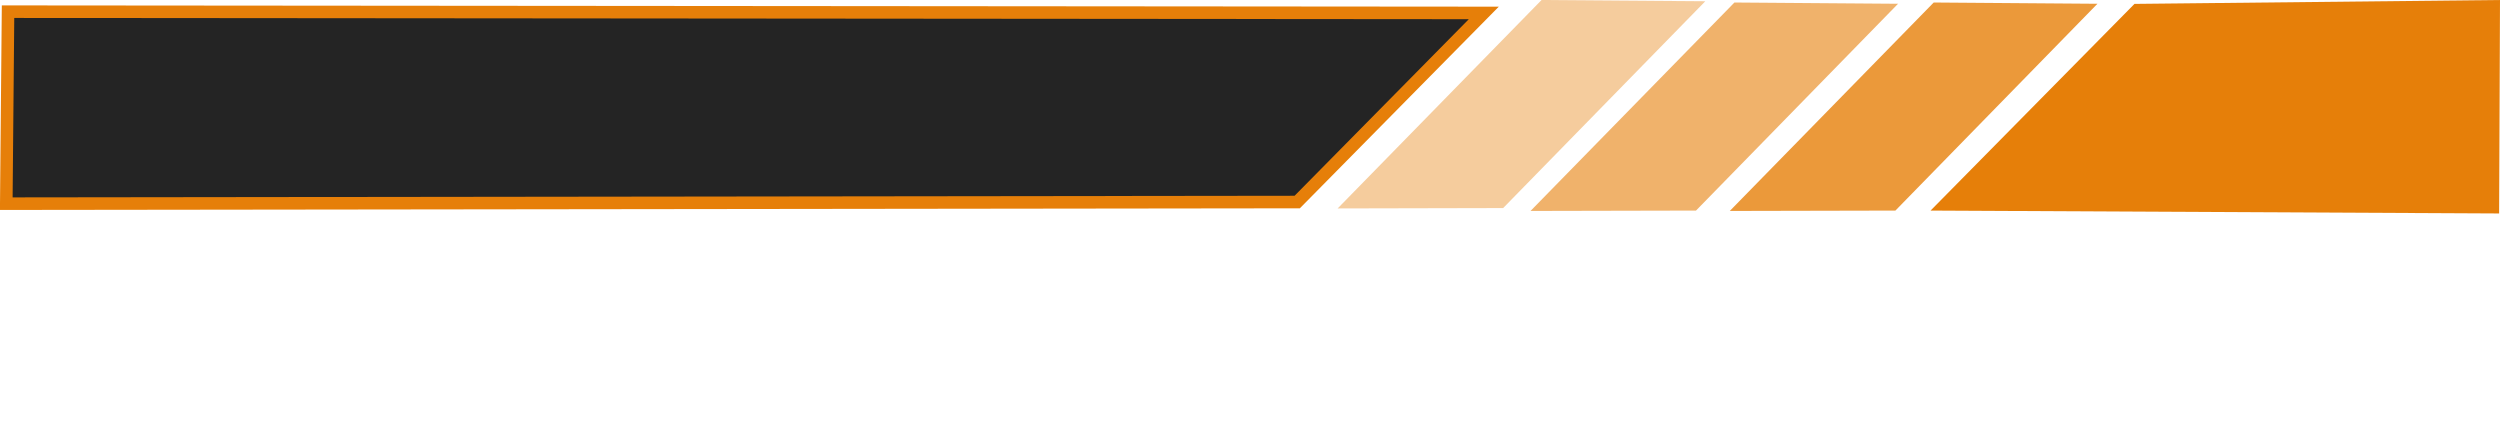
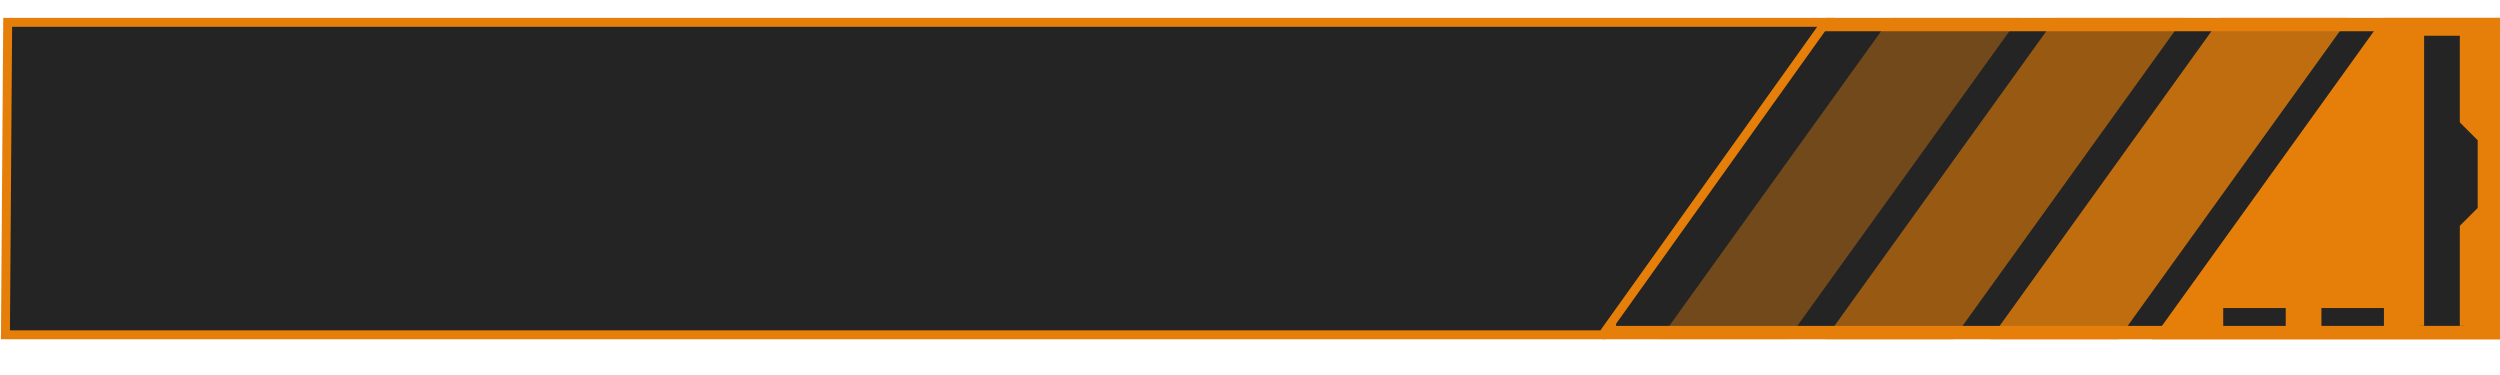
- <svg xmlns="http://www.w3.org/2000/svg" viewBox="0 0 199.1 35">
+ <svg xmlns="http://www.w3.org/2000/svg" viewBox="10 -2 280 42">
  <defs>
-     <style>.a{fill:#242424;stroke:#e67f09;stroke-miterlimit:10;}.b,.c,.d,.e{fill:#e67f09;}.b{opacity:0.8;}.c{opacity:0.6;}.d{opacity:0.4;}</style>
+     <style>.a,.h{fill:#242424;}.a,.g{stroke:#e67f09;stroke-miterlimit:10;}.b,.g{fill:none;}.c,.d,.e,.f{fill:#e67f09;}.c{opacity:0.4;}.e{opacity:0.6;}.f{opacity:0.8;}</style>
  </defs>
-   <polygon class="a" points="118.17 1.03 103.31 16.09 0.5 16.22 0.64 0.93 118.17 1.03" />
-   <polyline class="b" points="137.76 16.8 154 0.2 167.04 0.3 150.95 16.77" />
-   <polyline class="c" points="121.89 16.8 138.13 0.2 151.16 0.3 135.07 16.77" />
-   <polyline class="d" points="106.53 16.6 122.77 0 135.81 0.1 119.71 16.57" />
-   <polygon class="e" points="199.1 0 199.03 17 153.75 16.77 169.99 0.31 199.1 0" />
+   <rect class="a" x="190.5" y="1" width="100" height="34" />
+   <polygon class="a" points="214.5 0.5 189.5 35.5 10.61 35.5 10.86 0.5 214.5 0.5" />
+   <line class="b" y1="3.5" x2="277" y2="3.5" />
+   <polyline class="c" points="195.88 36 221.76 0 236.13 0 210.22 36" />
+   <polygon class="d" points="291 0 291 36 251.06 36 276.95 0 291 0" />
+   <polyline class="e" points="214.38 36 240.26 0 254.63 0 228.72 36" />
+   <polyline class="f" points="232.88 36 258.76 0 273.13 0 247.22 36" />
+   <line class="g" x1="214.5" y1="0.5" x2="291" y2="0.5" />
+   <line class="g" x1="189.5" y1="35.5" x2="291" y2="35.5" />
+   <polyline class="a" points="281 34.5 281 1.5 286 1.5 286 11.5 288 13.5 288 21.5 286 23.5 286 34.5" />
+   <rect class="h" x="259" y="32.5" width="7" height="2" />
+   <rect class="h" x="270" y="32.5" width="7" height="2" />
</svg>
